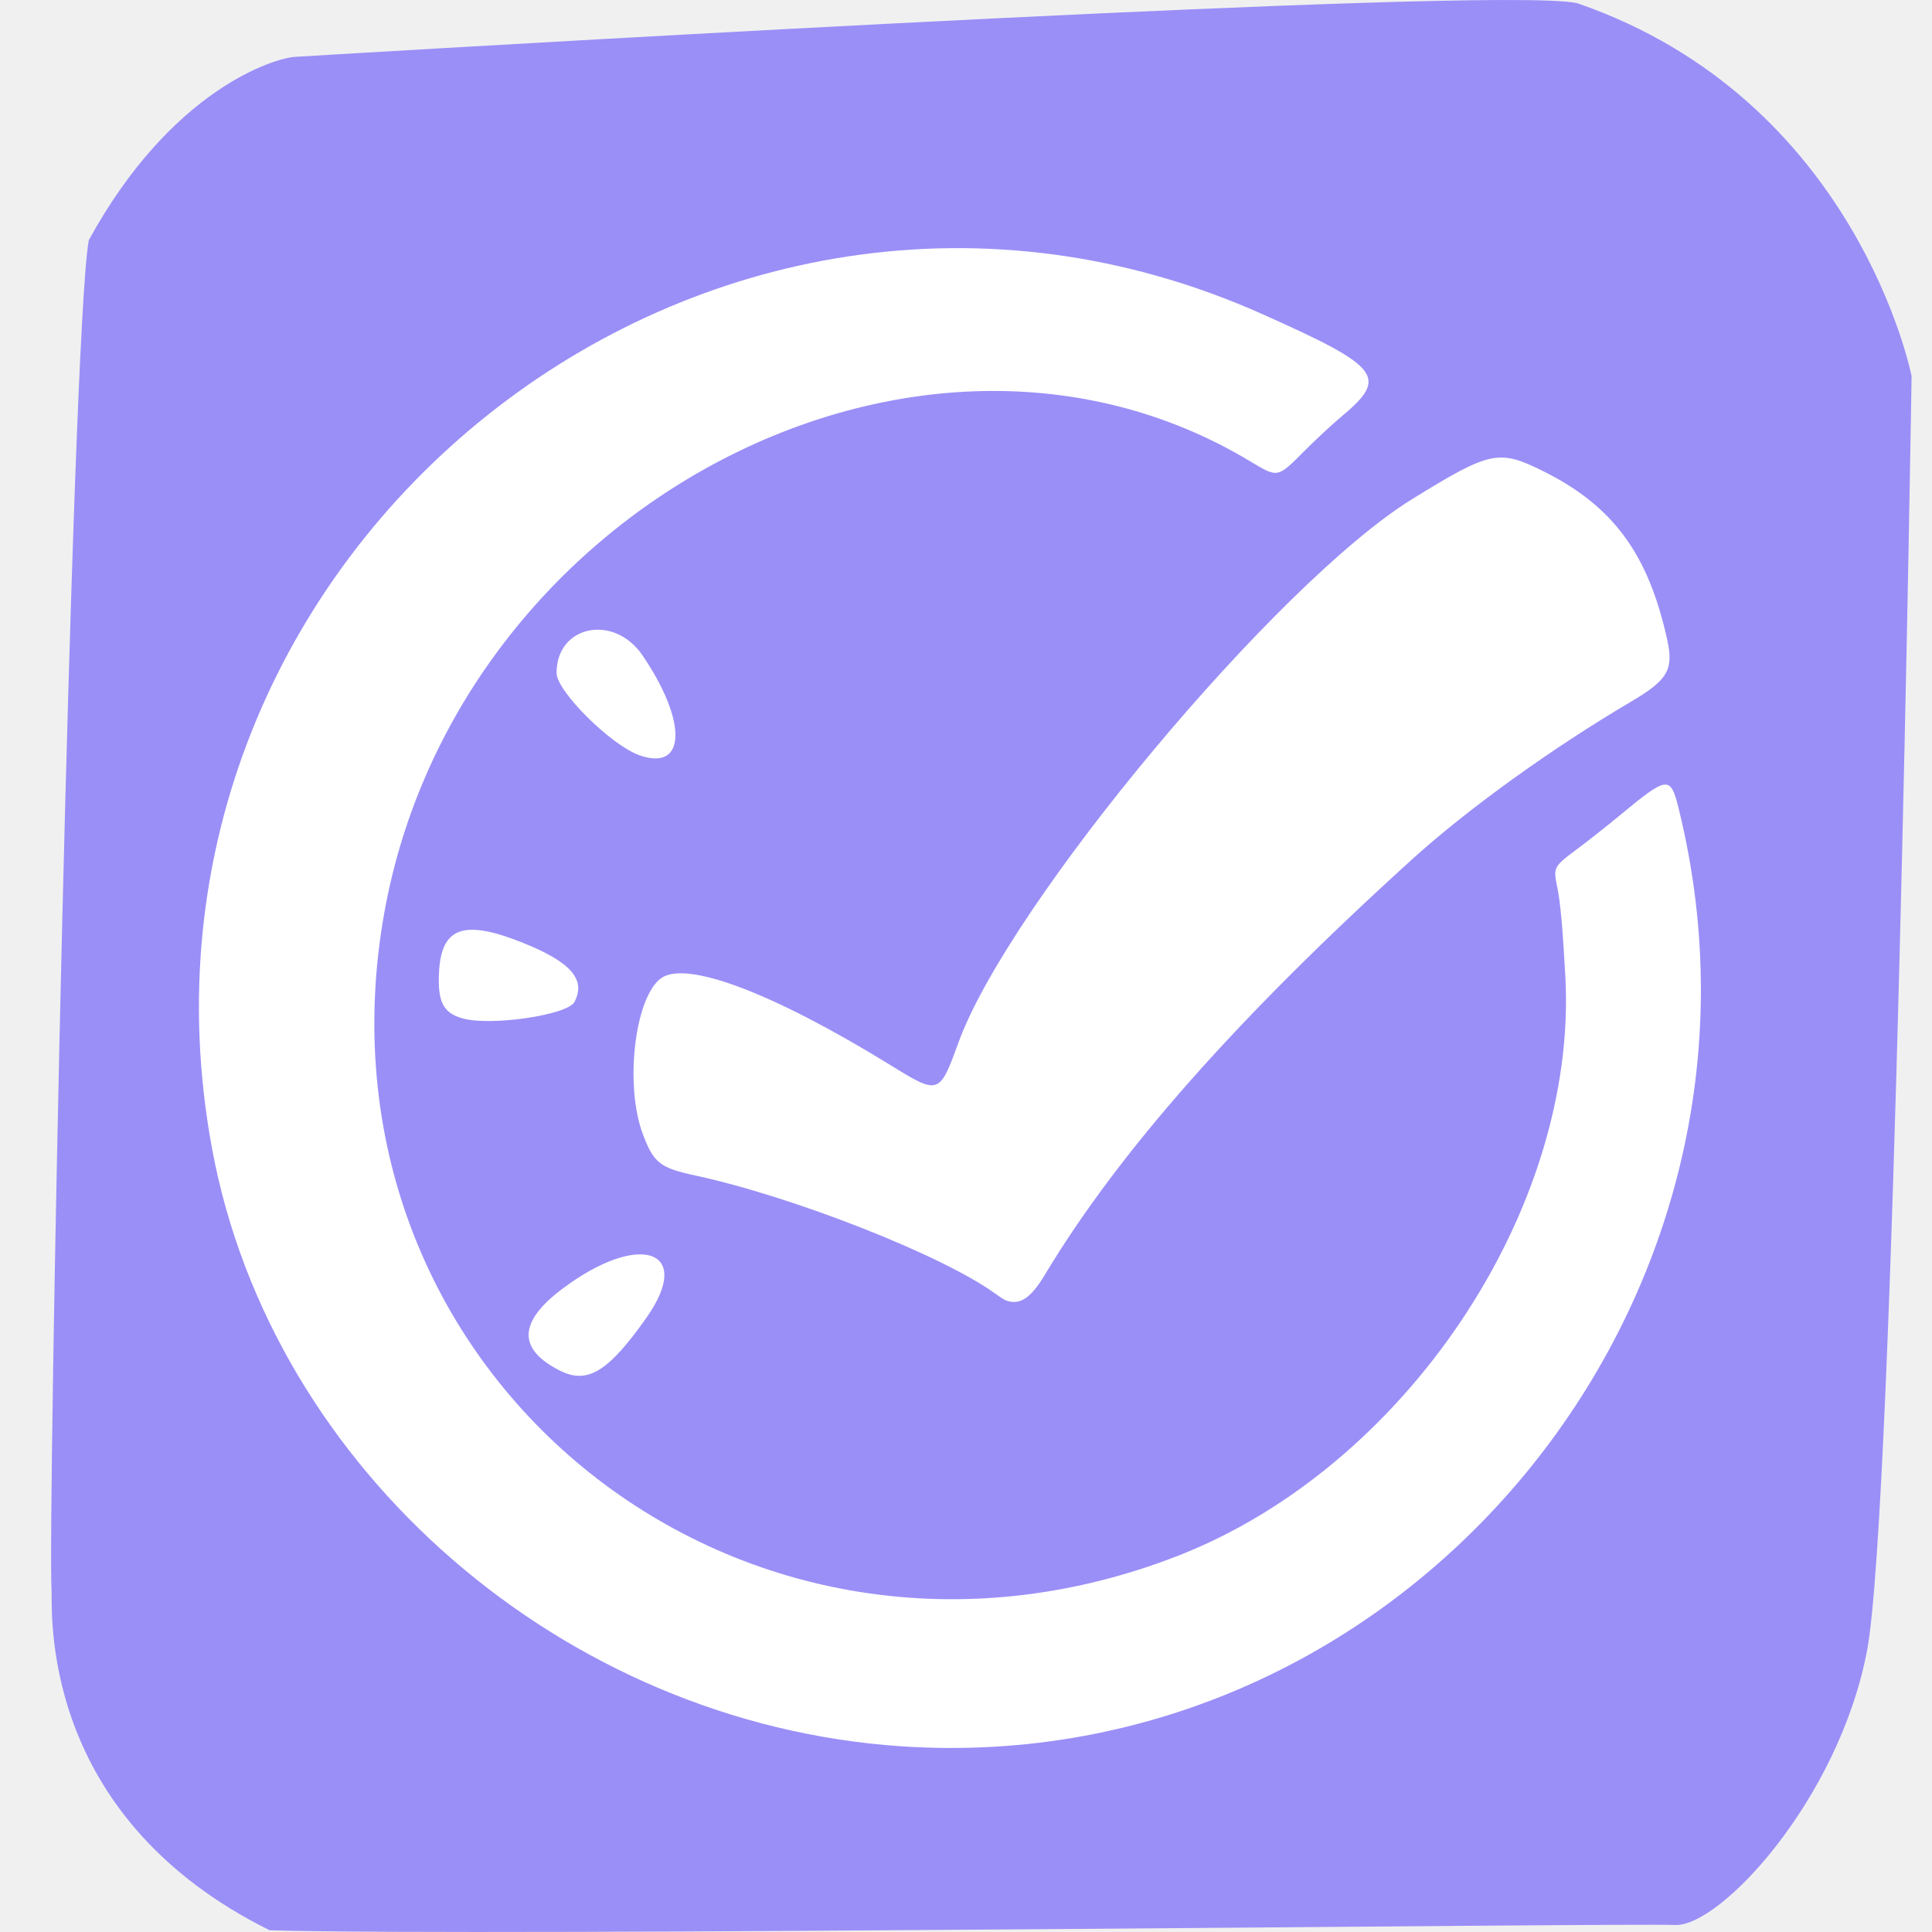
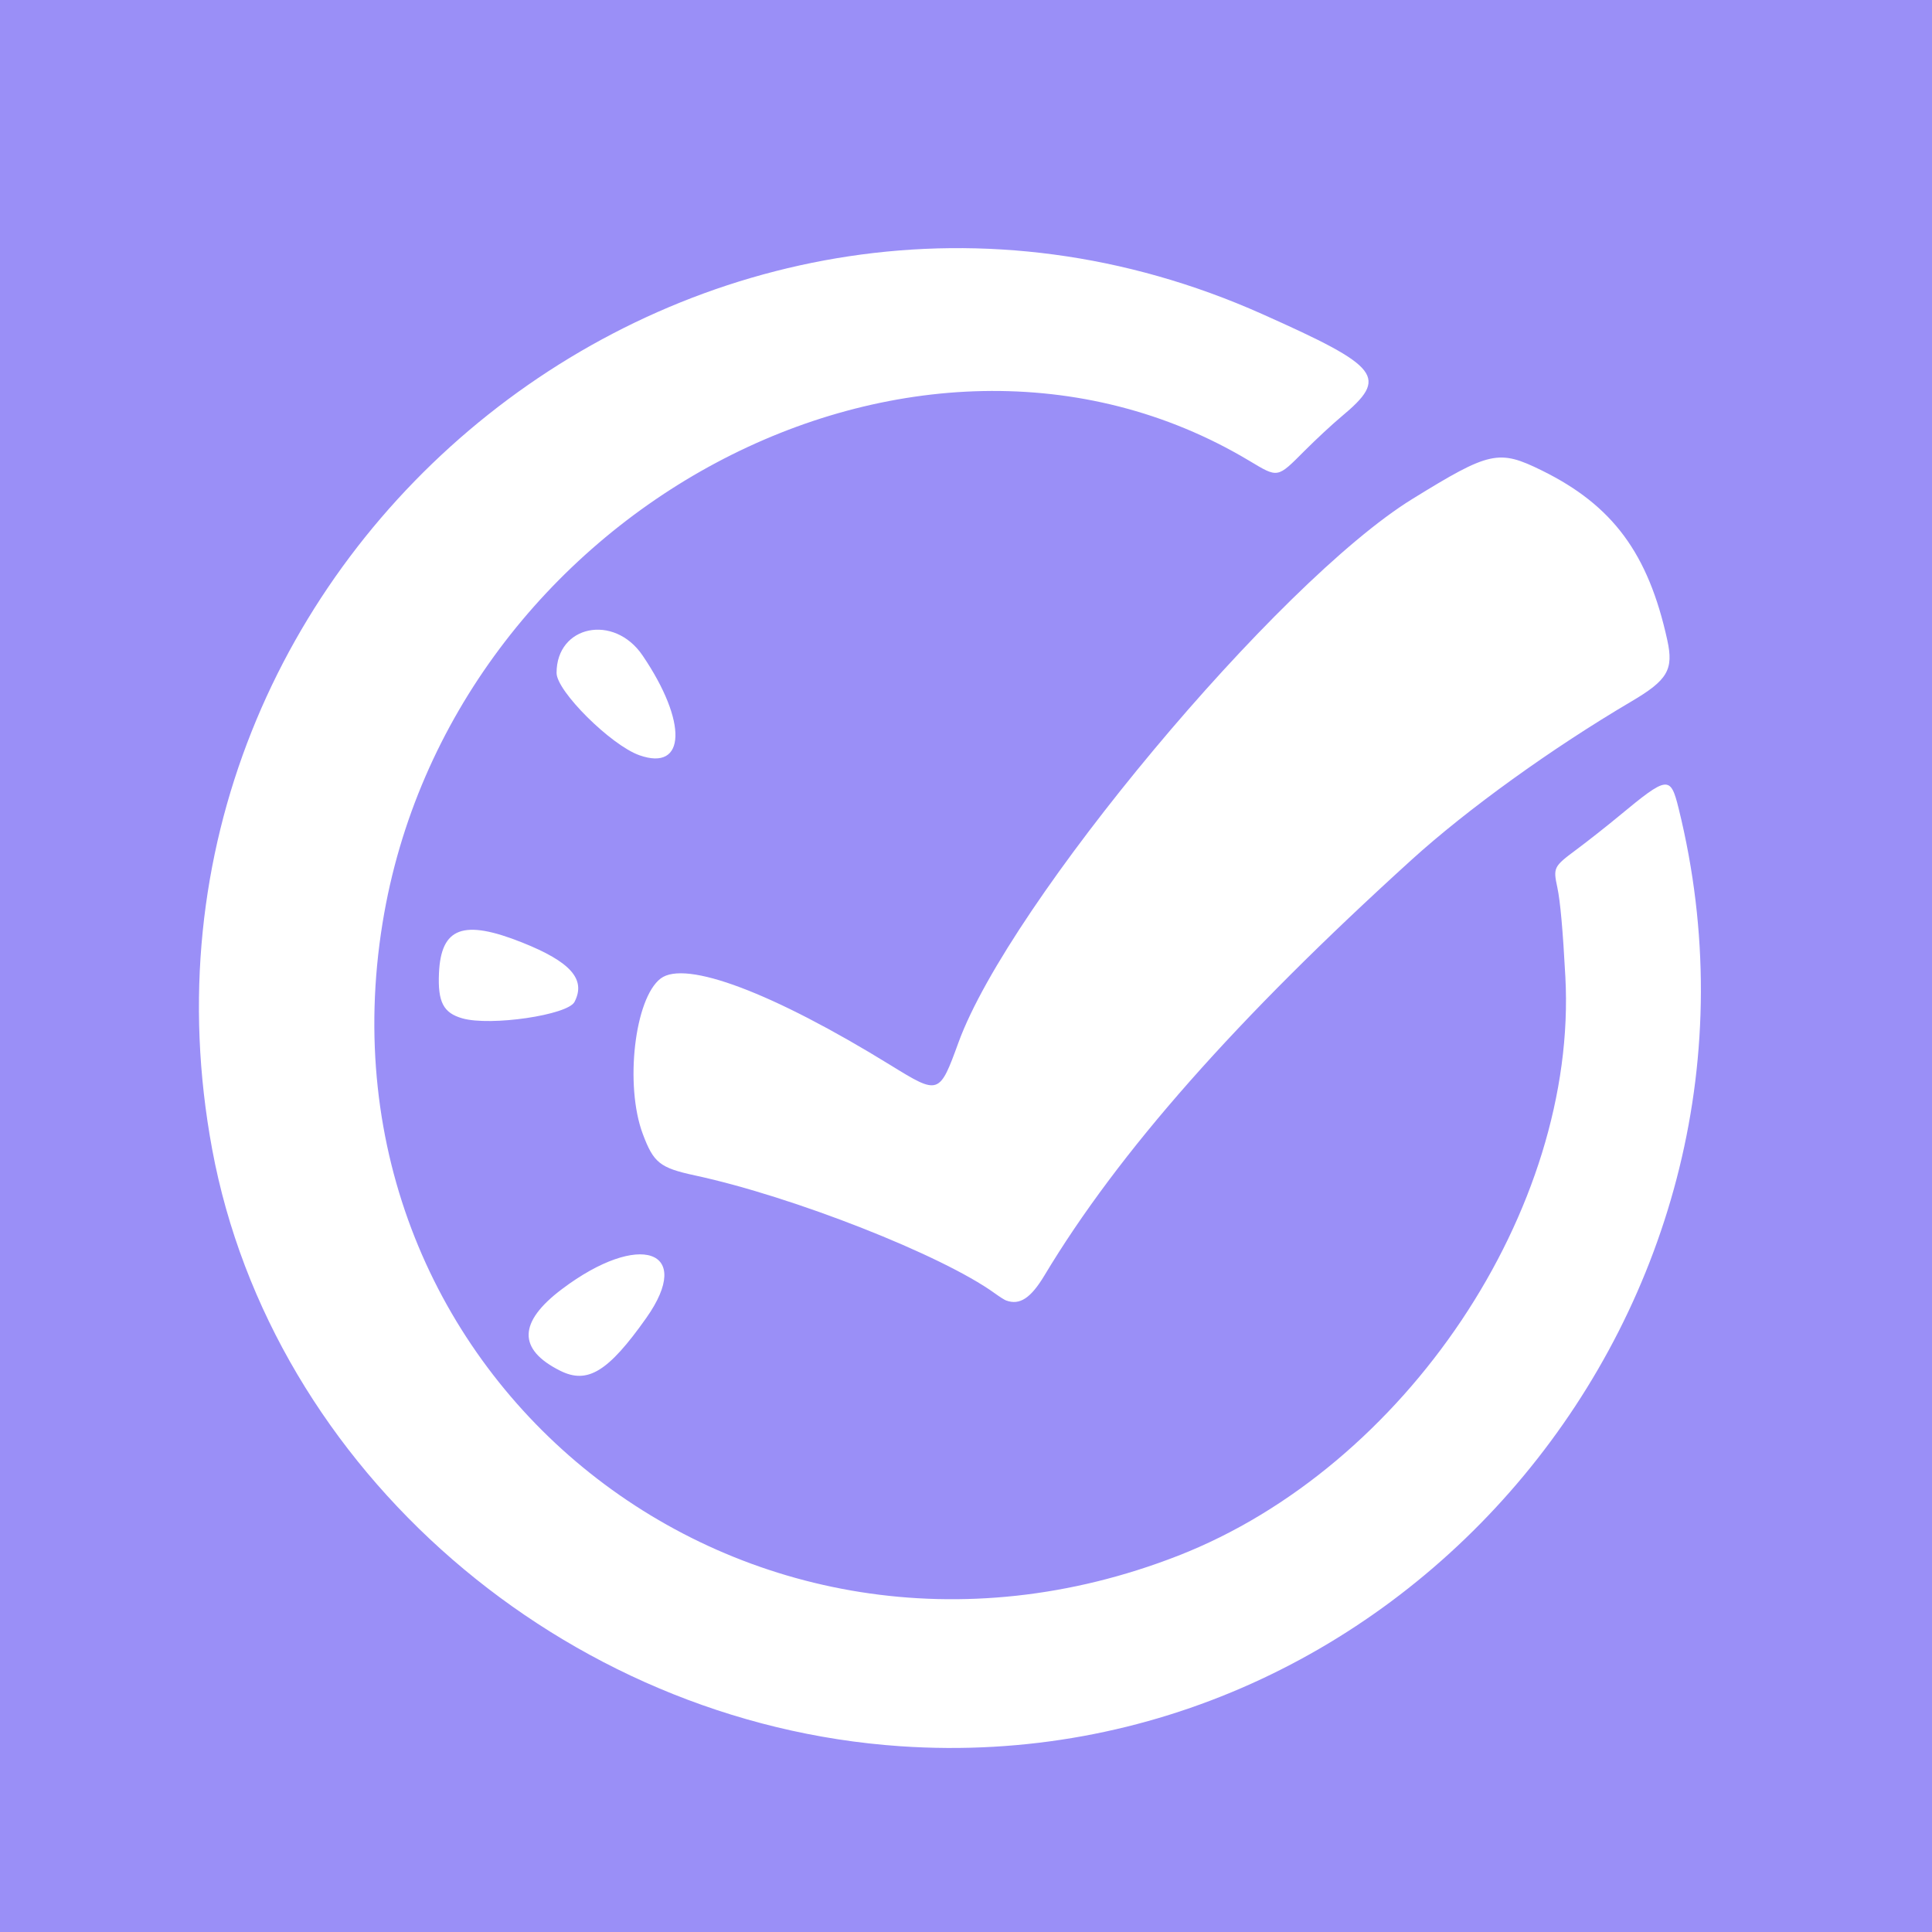
<svg xmlns="http://www.w3.org/2000/svg" width="60px" height="60px" viewBox="0 0 100 100" version="1.1" id="svg5" xml:space="preserve">
  <defs id="defs2" />
  <g id="layer3" style="display:inline">
-     <path id="rect1675" style="display:inline;fill:#9a8ff7;fill-opacity:1;stroke:none;stroke-width:0.847" d="M 77.515,0.001 C 62.711,0.066 15.284,2.942 15.284,2.942 14.223,2.998 8.878,4.606 4.596,12.432 3.702,17.236 2.449,79.13 2.672,82.37 c 0,1.899 -0.222,11.831 11.283,17.54 11.172,0.335 70.391,-0.385 72.737,-0.273 2.346,0.112 8.475,-6.5 9.944,-14.188 1.403,-7.347 2.308,-65.978 2.308,-65.978 0,0 -2.793,-14.319 -17.317,-19.309 -0.55,-0.122 -1.999,-0.17 -4.114,-0.161 z" />
-     <path style="display:inline;fill:#ffffff;fill-opacity:1;stroke-width:0.097" d="M 46.596,90.384 C 29.172,89.192 14.06,76.079 10.981,59.481 5.236,28.507 36.705,3.478 65.33,16.255 c 6.156,2.748 6.555,3.264 4.097,5.312 -0.455,0.379 -1.312,1.175 -1.906,1.77 -1.423,1.426 -1.353,1.413 -2.87,0.506 -17.211,-10.291 -41.384,2.603 -44.849,23.923 -3.826,23.542 18.75,41.504 41.175,32.759 11.76,-4.586 20.689,-17.932 20.046,-29.962 -0.129,-2.417 -0.264,-3.919 -0.414,-4.621 -0.222,-1.04 -0.199,-1.086 0.995,-1.974 0.571,-0.425 1.566,-1.208 2.209,-1.742 2.51,-2.078 2.649,-2.095 3.074,-0.376 C 93.204,67.404 72.647,92.166 46.596,90.384 Z M 28.997,70.95 c -2.21,-1.104 -2.179,-2.517 0.092,-4.228 4.009,-3.021 6.861,-2.039 4.359,1.5 -1.964,2.778 -3.036,3.435 -4.451,2.728 z m 23.076,-3.638 c -0.08,-0.03 -0.342,-0.196 -0.582,-0.37 -2.732,-1.977 -10.434,-5.006 -15.51,-6.1 -1.826,-0.393 -2.15,-0.651 -2.712,-2.153 -0.94,-2.513 -0.422,-7.015 0.926,-8.041 1.282,-0.976 5.808,0.731 11.906,4.489 2.501,1.542 2.521,1.535 3.511,-1.182 2.622,-7.196 16.504,-23.817 23.496,-28.131 4.005,-2.471 4.462,-2.571 6.695,-1.473 3.671,1.806 5.514,4.297 6.496,8.782 0.335,1.529 0.019,2.068 -1.859,3.174 -4.119,2.426 -8.479,5.567 -11.38,8.199 -9.077,8.236 -15.174,15.139 -19,21.511 -0.71,1.182 -1.284,1.556 -1.987,1.294 z M 23.933,52.71 c -0.985,-0.28 -1.278,-0.846 -1.212,-2.338 0.106,-2.376 1.259,-2.802 4.306,-1.588 2.513,1.001 3.313,1.908 2.71,3.074 -0.352,0.681 -4.344,1.267 -5.804,0.852 z m 9.161,-13.619 c -1.473,-0.522 -4.285,-3.316 -4.286,-4.259 -0.002,-2.47 2.976,-3.077 4.45,-0.907 2.337,3.441 2.255,6.023 -0.164,5.166 z" id="path1681" />
+     <rect width="100" height="100" style="fill:#9a8ff7;fill-opacity:1;stroke:none;stroke-width:0.847" />
+     <path id="path1681" style="display:inline;fill:#ffffff;fill-opacity:1;stroke-width:0.097" d="M 46.596,90.384 C 29.172,89.192 14.06,76.079 10.981,59.481 5.236,28.507 36.705,3.478 65.33,16.255 c 6.156,2.748 6.555,3.264 4.097,5.312 -0.455,0.379 -1.312,1.175 -1.906,1.77 -1.423,1.426 -1.353,1.413 -2.87,0.506 -17.211,-10.291 -41.384,2.603 -44.849,23.923 -3.826,23.542 18.75,41.504 41.175,32.759 11.76,-4.586 20.689,-17.932 20.046,-29.962 -0.129,-2.417 -0.264,-3.919 -0.414,-4.621 -0.222,-1.04 -0.199,-1.086 0.995,-1.974 0.571,-0.425 1.566,-1.208 2.209,-1.742 2.51,-2.078 2.649,-2.095 3.074,-0.376 C 93.204,67.404 72.647,92.166 46.596,90.384 Z M 28.997,70.95 c -2.21,-1.104 -2.179,-2.517 0.092,-4.228 4.009,-3.021 6.861,-2.039 4.359,1.5 -1.964,2.778 -3.036,3.435 -4.451,2.728 z m 23.076,-3.638 c -0.08,-0.03 -0.342,-0.196 -0.582,-0.37 -2.732,-1.977 -10.434,-5.006 -15.51,-6.1 -1.826,-0.393 -2.15,-0.651 -2.712,-2.153 -0.94,-2.513 -0.422,-7.015 0.926,-8.041 1.282,-0.976 5.808,0.731 11.906,4.489 2.501,1.542 2.521,1.535 3.511,-1.182 2.622,-7.196 16.504,-23.817 23.496,-28.131 4.005,-2.471 4.462,-2.571 6.695,-1.473 3.671,1.806 5.514,4.297 6.496,8.782 0.335,1.529 0.019,2.068 -1.859,3.174 -4.119,2.426 -8.479,5.567 -11.38,8.199 -9.077,8.236 -15.174,15.139 -19,21.511 -0.71,1.182 -1.284,1.556 -1.987,1.294 z M 23.933,52.71 c -0.985,-0.28 -1.278,-0.846 -1.212,-2.338 0.106,-2.376 1.259,-2.802 4.306,-1.588 2.513,1.001 3.313,1.908 2.71,3.074 -0.352,0.681 -4.344,1.267 -5.804,0.852 z m 9.161,-13.619 c -1.473,-0.522 -4.285,-3.316 -4.286,-4.259 -0.002,-2.47 2.976,-3.077 4.45,-0.907 2.337,3.441 2.255,6.023 -0.164,5.166 z" />
  </g>
</svg>
